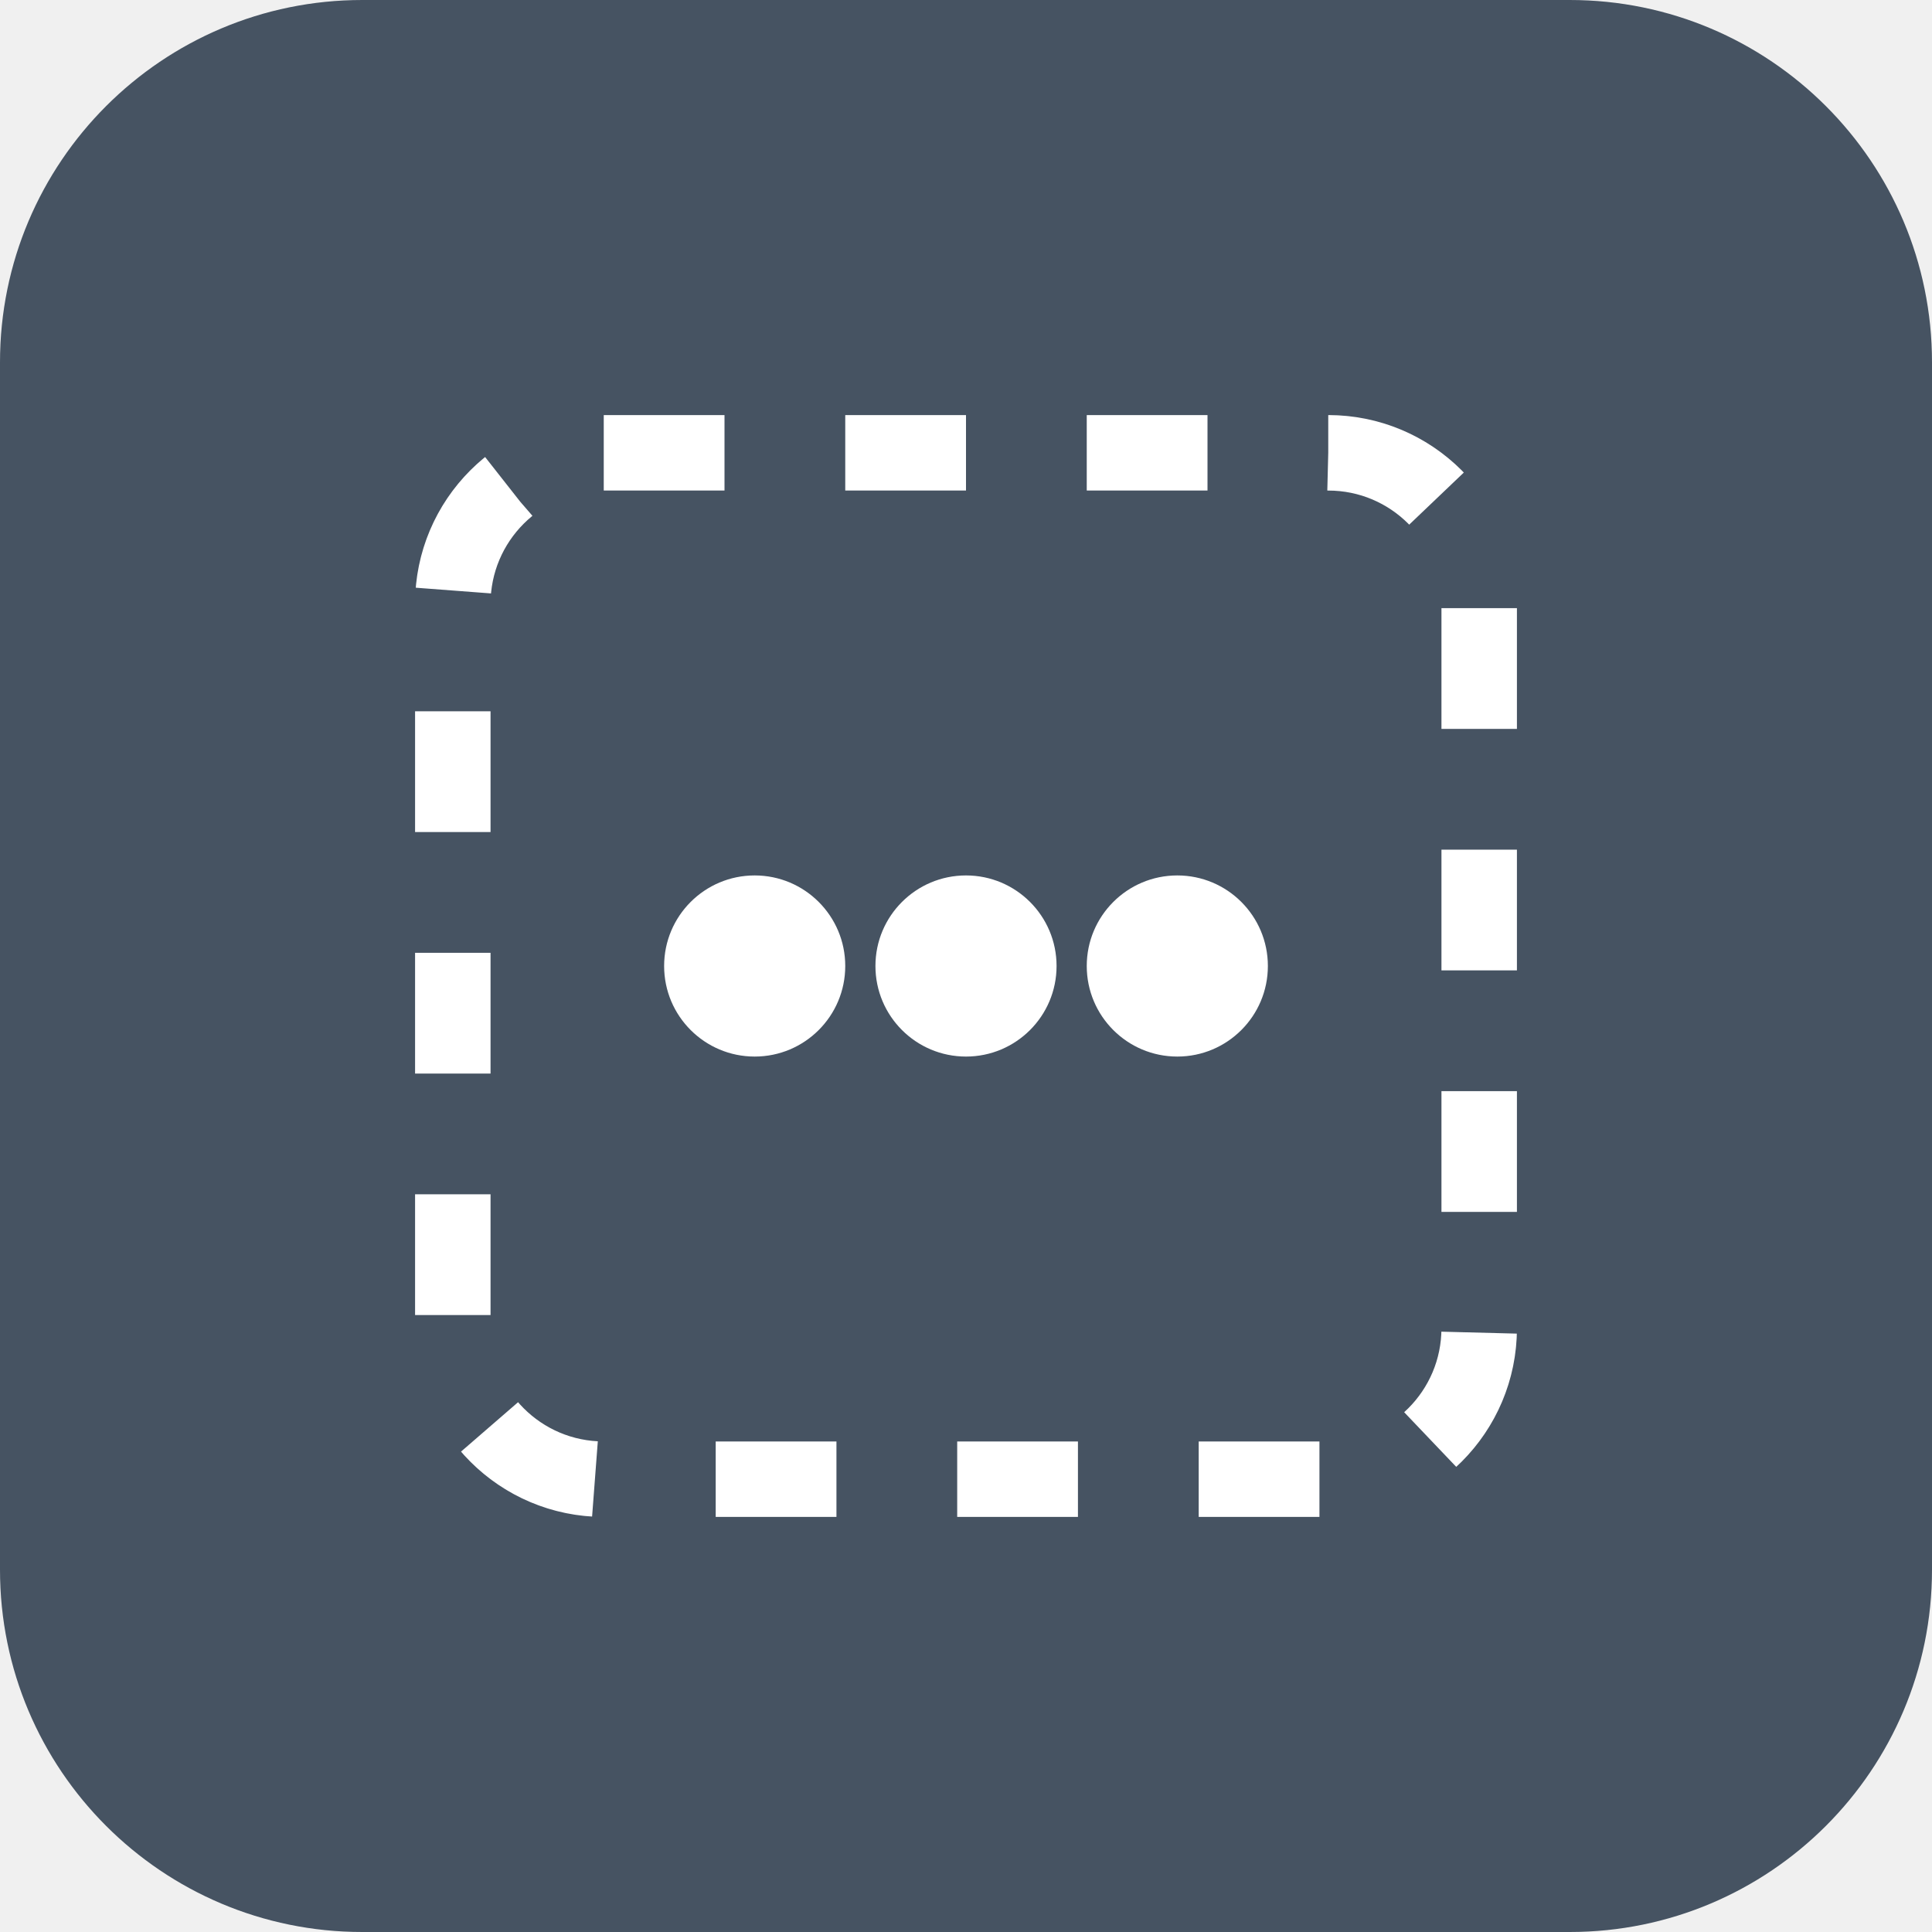
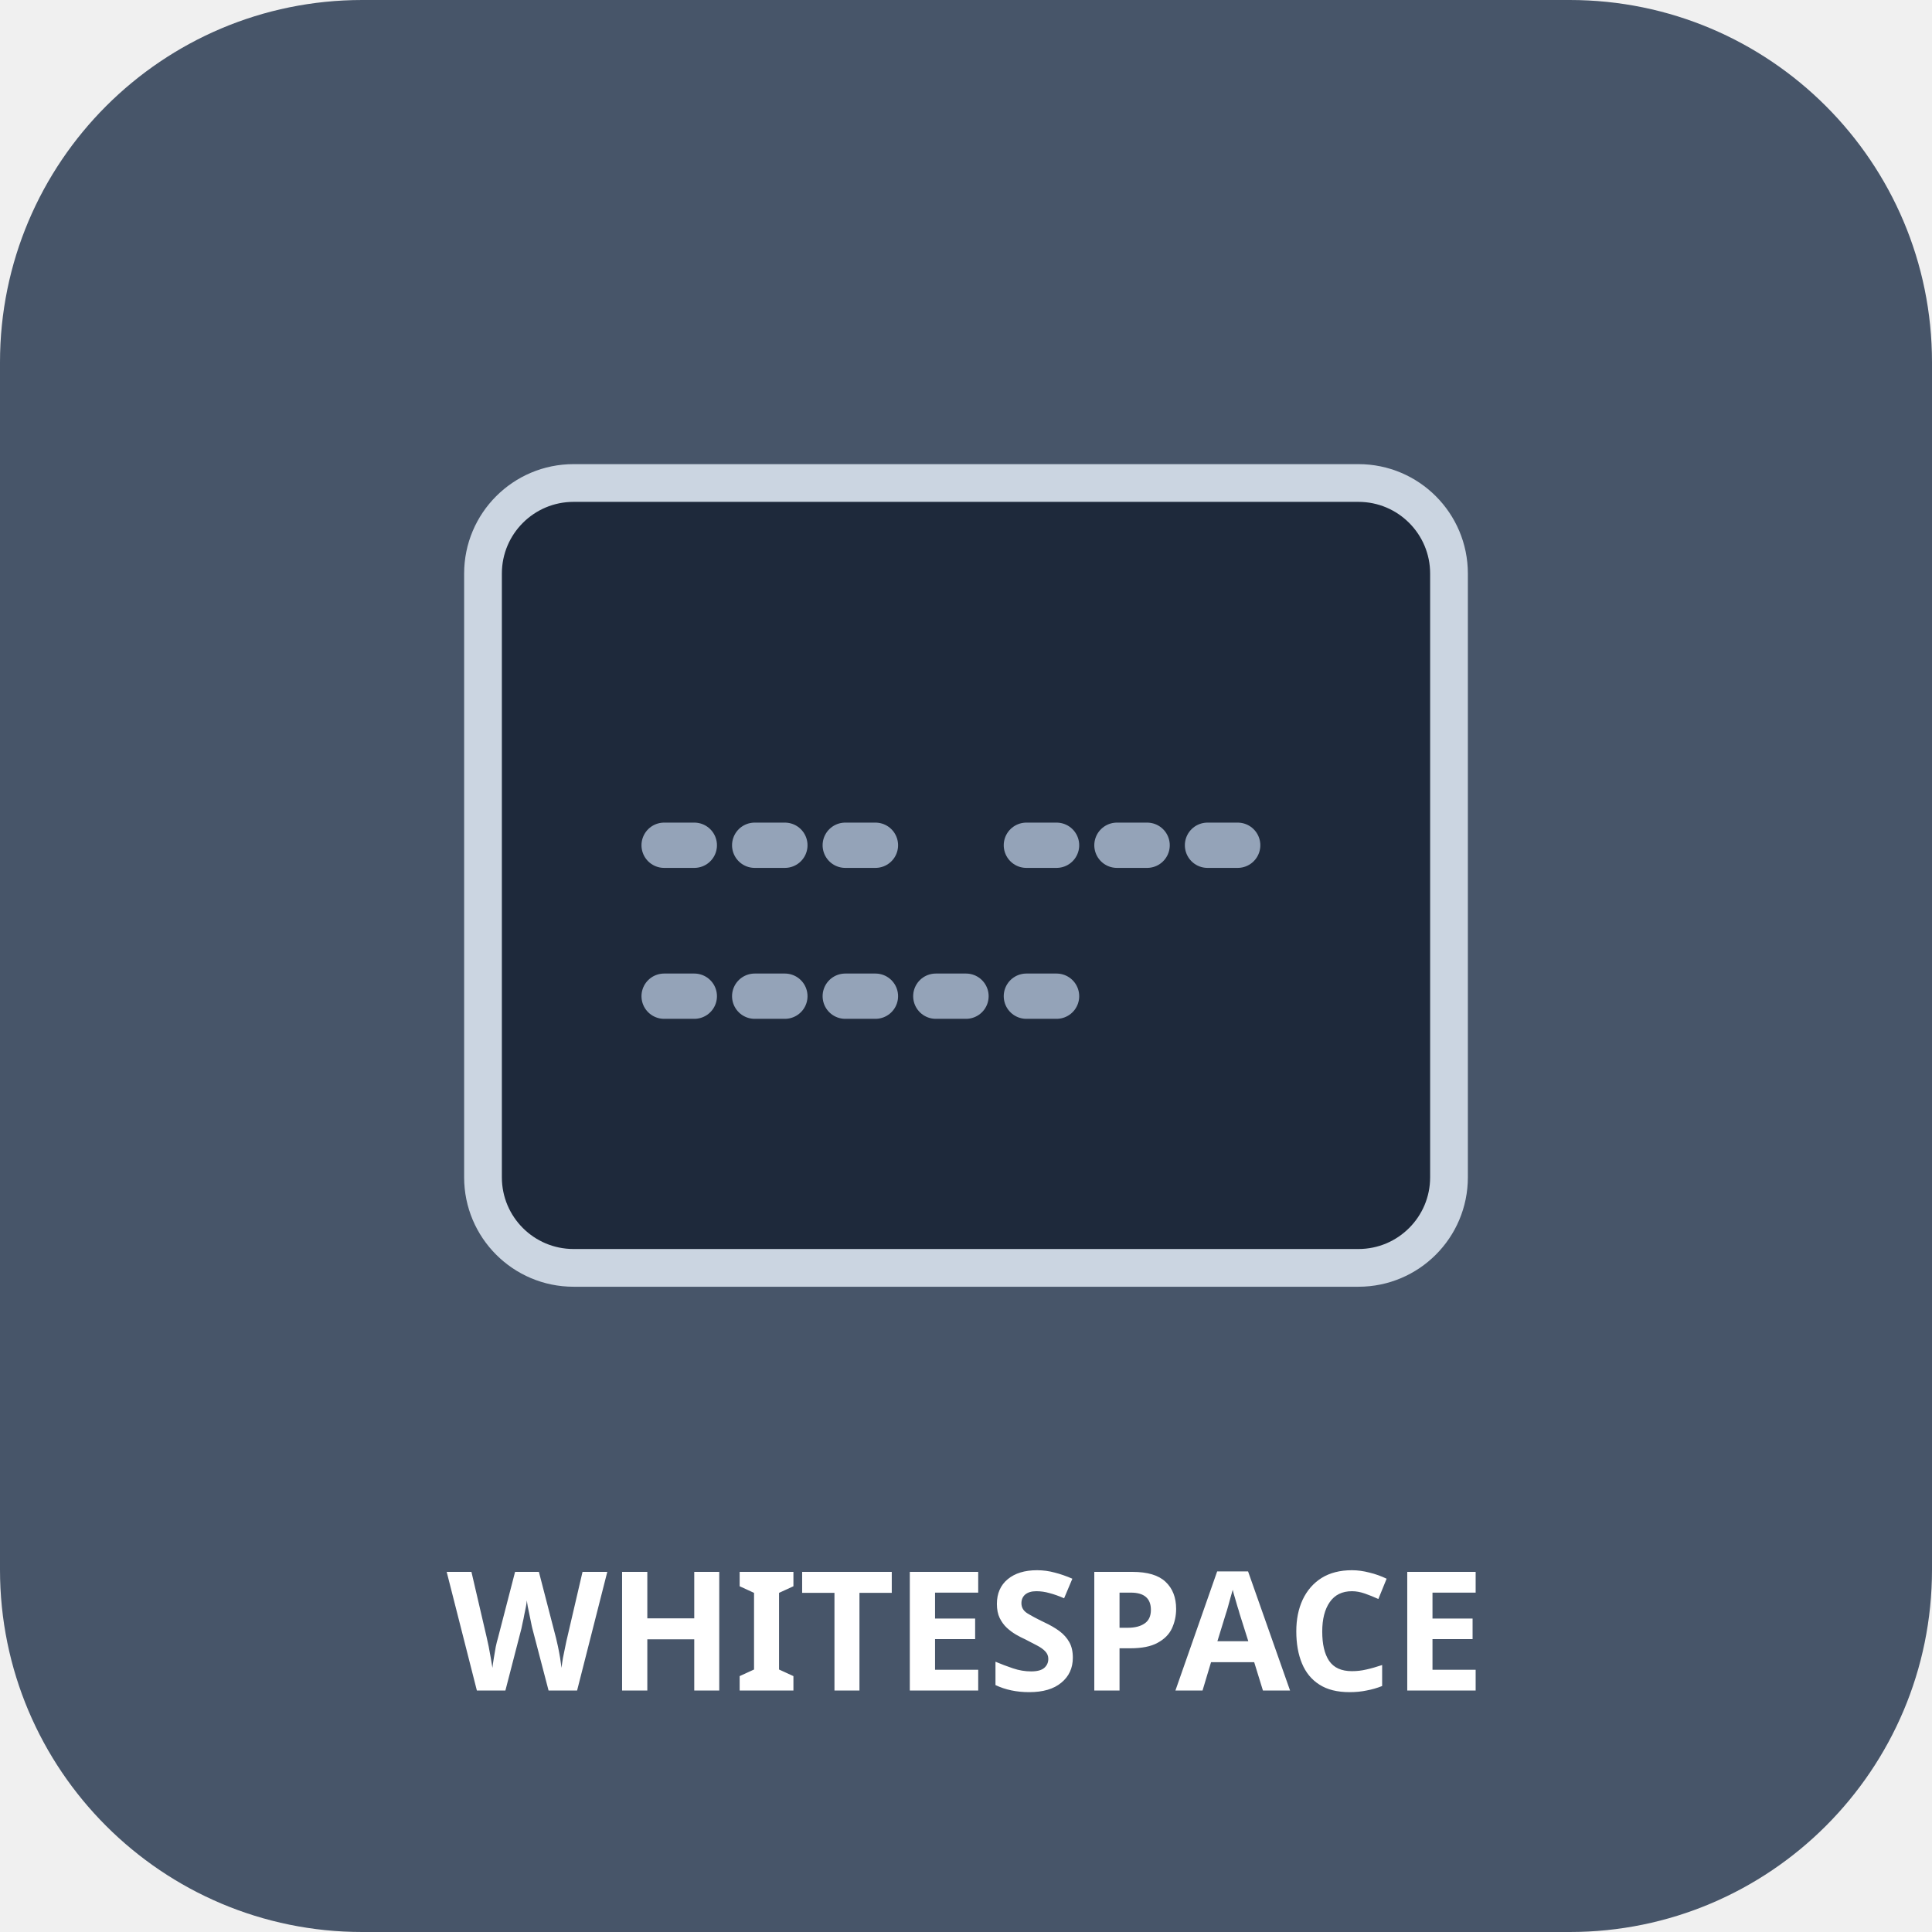
<svg xmlns="http://www.w3.org/2000/svg" viewBox="0 0 128 128">
-   <rect width="128" height="128" rx="24" fill="#465362" />
-   <rect x="30" y="30" width="68" height="68" rx="10" fill="none" stroke="#FFFFFF" stroke-width="5" stroke-dasharray="8 8" />
-   <circle cx="50" cy="64" r="6" fill="#FFFFFF" />
-   <circle cx="64" cy="64" r="6" fill="#FFFFFF" />
-   <circle cx="78" cy="64" r="6" fill="#FFFFFF" />
+   <rect width="128" height="128" rx="24" fill="#475569" />
+   <rect x="32" y="32" width="64" height="52" rx="6" fill="#1E293B" stroke="#CBD5E1" stroke-width="2.5" />
+   <path d="M44 56 H60 M68 56 H84 M44 66 H70" stroke="#94A3B8" stroke-width="3" stroke-linecap="round" stroke-dasharray="2 4" />
+   <text x="64" y="112" font-family="Poppins" font-size="11" font-weight="700" fill="#FFFFFF" text-anchor="middle">WHITESPACE</text>
</svg>
